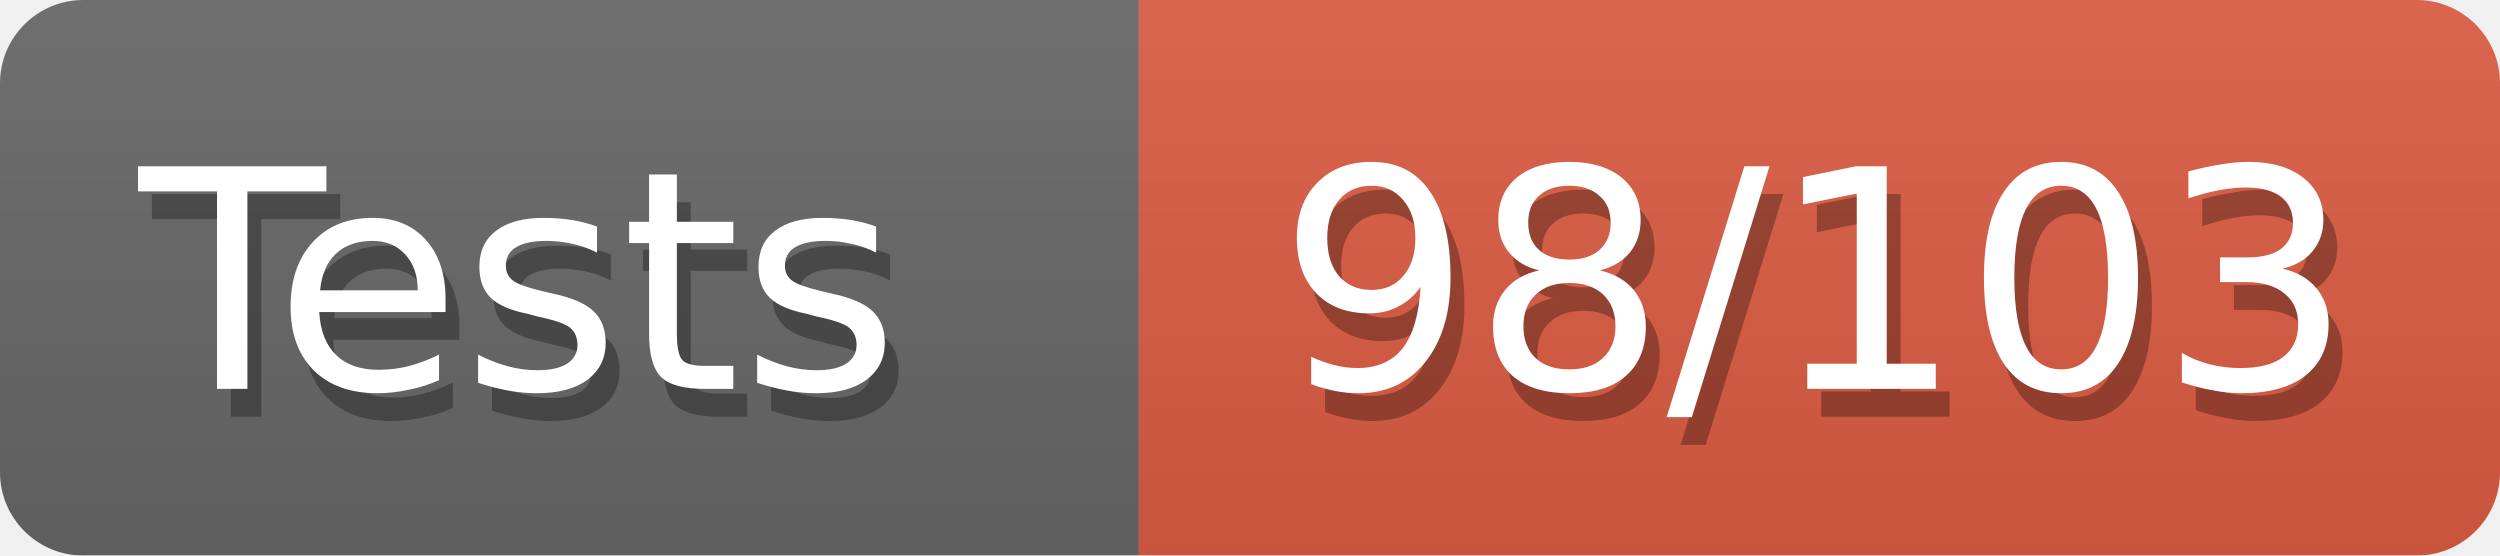
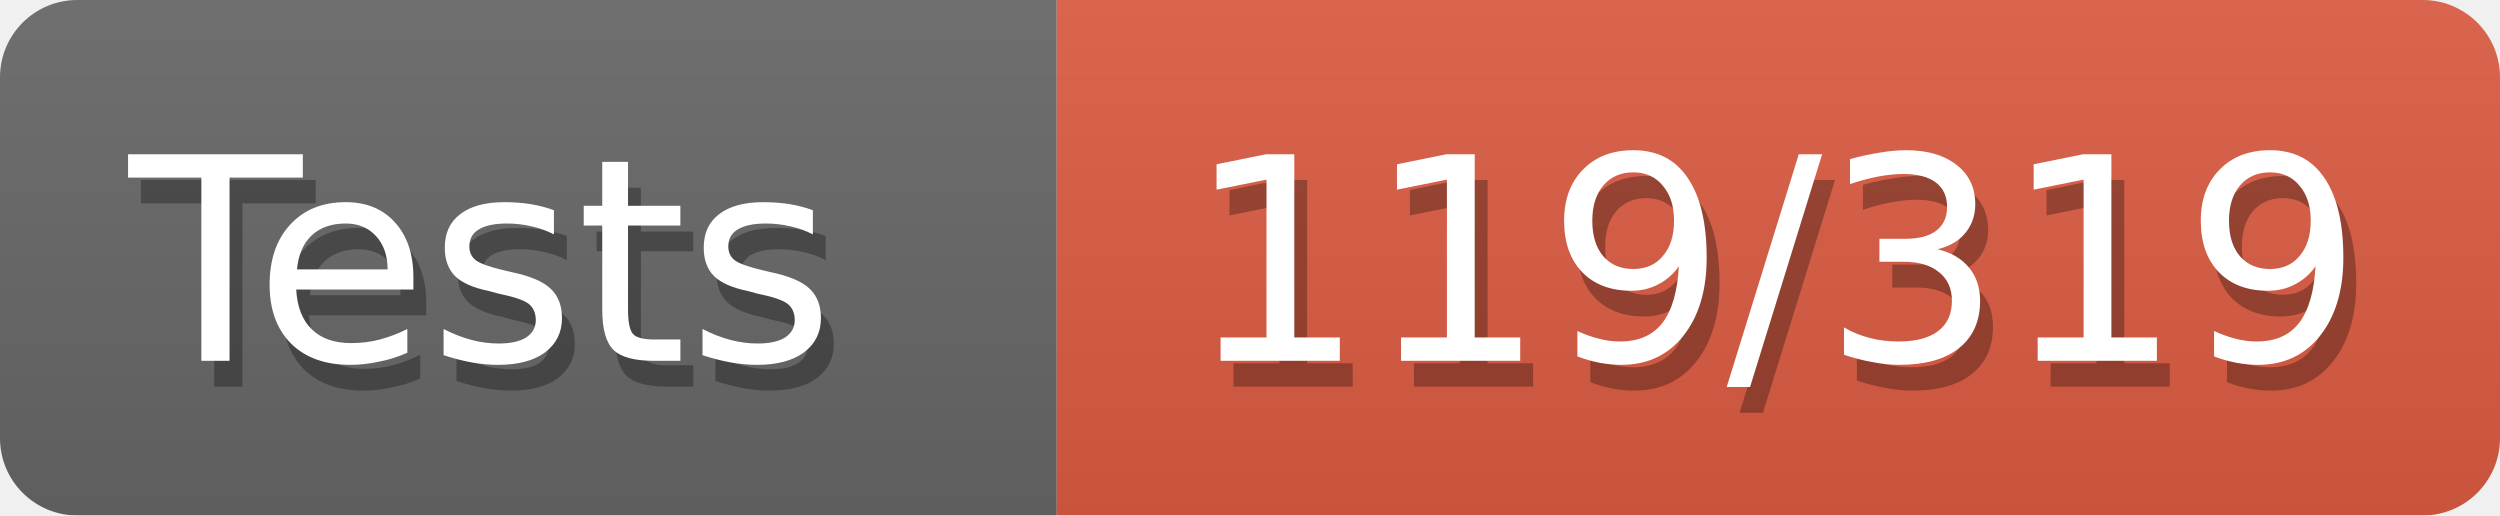
- <svg xmlns="http://www.w3.org/2000/svg" width="90" height="20">
+ <svg xmlns="http://www.w3.org/2000/svg" width="97" height="20">
  <defs>
    <style>text{font-size:11px;font-family:Verdana,DejaVu Sans,Geneva,sans-serif}text.shadow{fill:#010101;fill-opacity:.3}text.high{fill:#fff}</style>
    <linearGradient id="smooth" x2="0" y2="100%">
      <stop offset="0" stop-color="#aaa" stop-opacity=".1" />
      <stop offset="1" stop-opacity=".1" />
    </linearGradient>
    <mask id="round">
      <rect width="100%" height="100%" rx="3" fill="#fff" />
    </mask>
  </defs>
  <g id="bg" mask="url(#round)">
    <path fill="#696969" d="M0 0h41v20H0z" />
-     <path fill="#e05d44" d="M41 0h49v20H41z" />
-     <path fill="url(#smooth)" d="M0 0h90v20H0z" />
+     <path fill="#e05d44" d="M41 0h56v20H41z" />
+     <path fill="url(#smooth)" d="M0 0h97v20H0z" />
  </g>
  <g id="fg">
    <text class="shadow" x="5.5" y="15">Tests</text>
    <text class="high" x="5" y="14">Tests</text>
-     <text class="shadow" x="46.5" y="15">98/103</text>
-     <text class="high" x="46" y="14">98/103</text>
+     <text class="shadow" x="46.5" y="15">119/319</text>
+     <text class="high" x="46" y="14">119/319</text>
  </g>
</svg>
